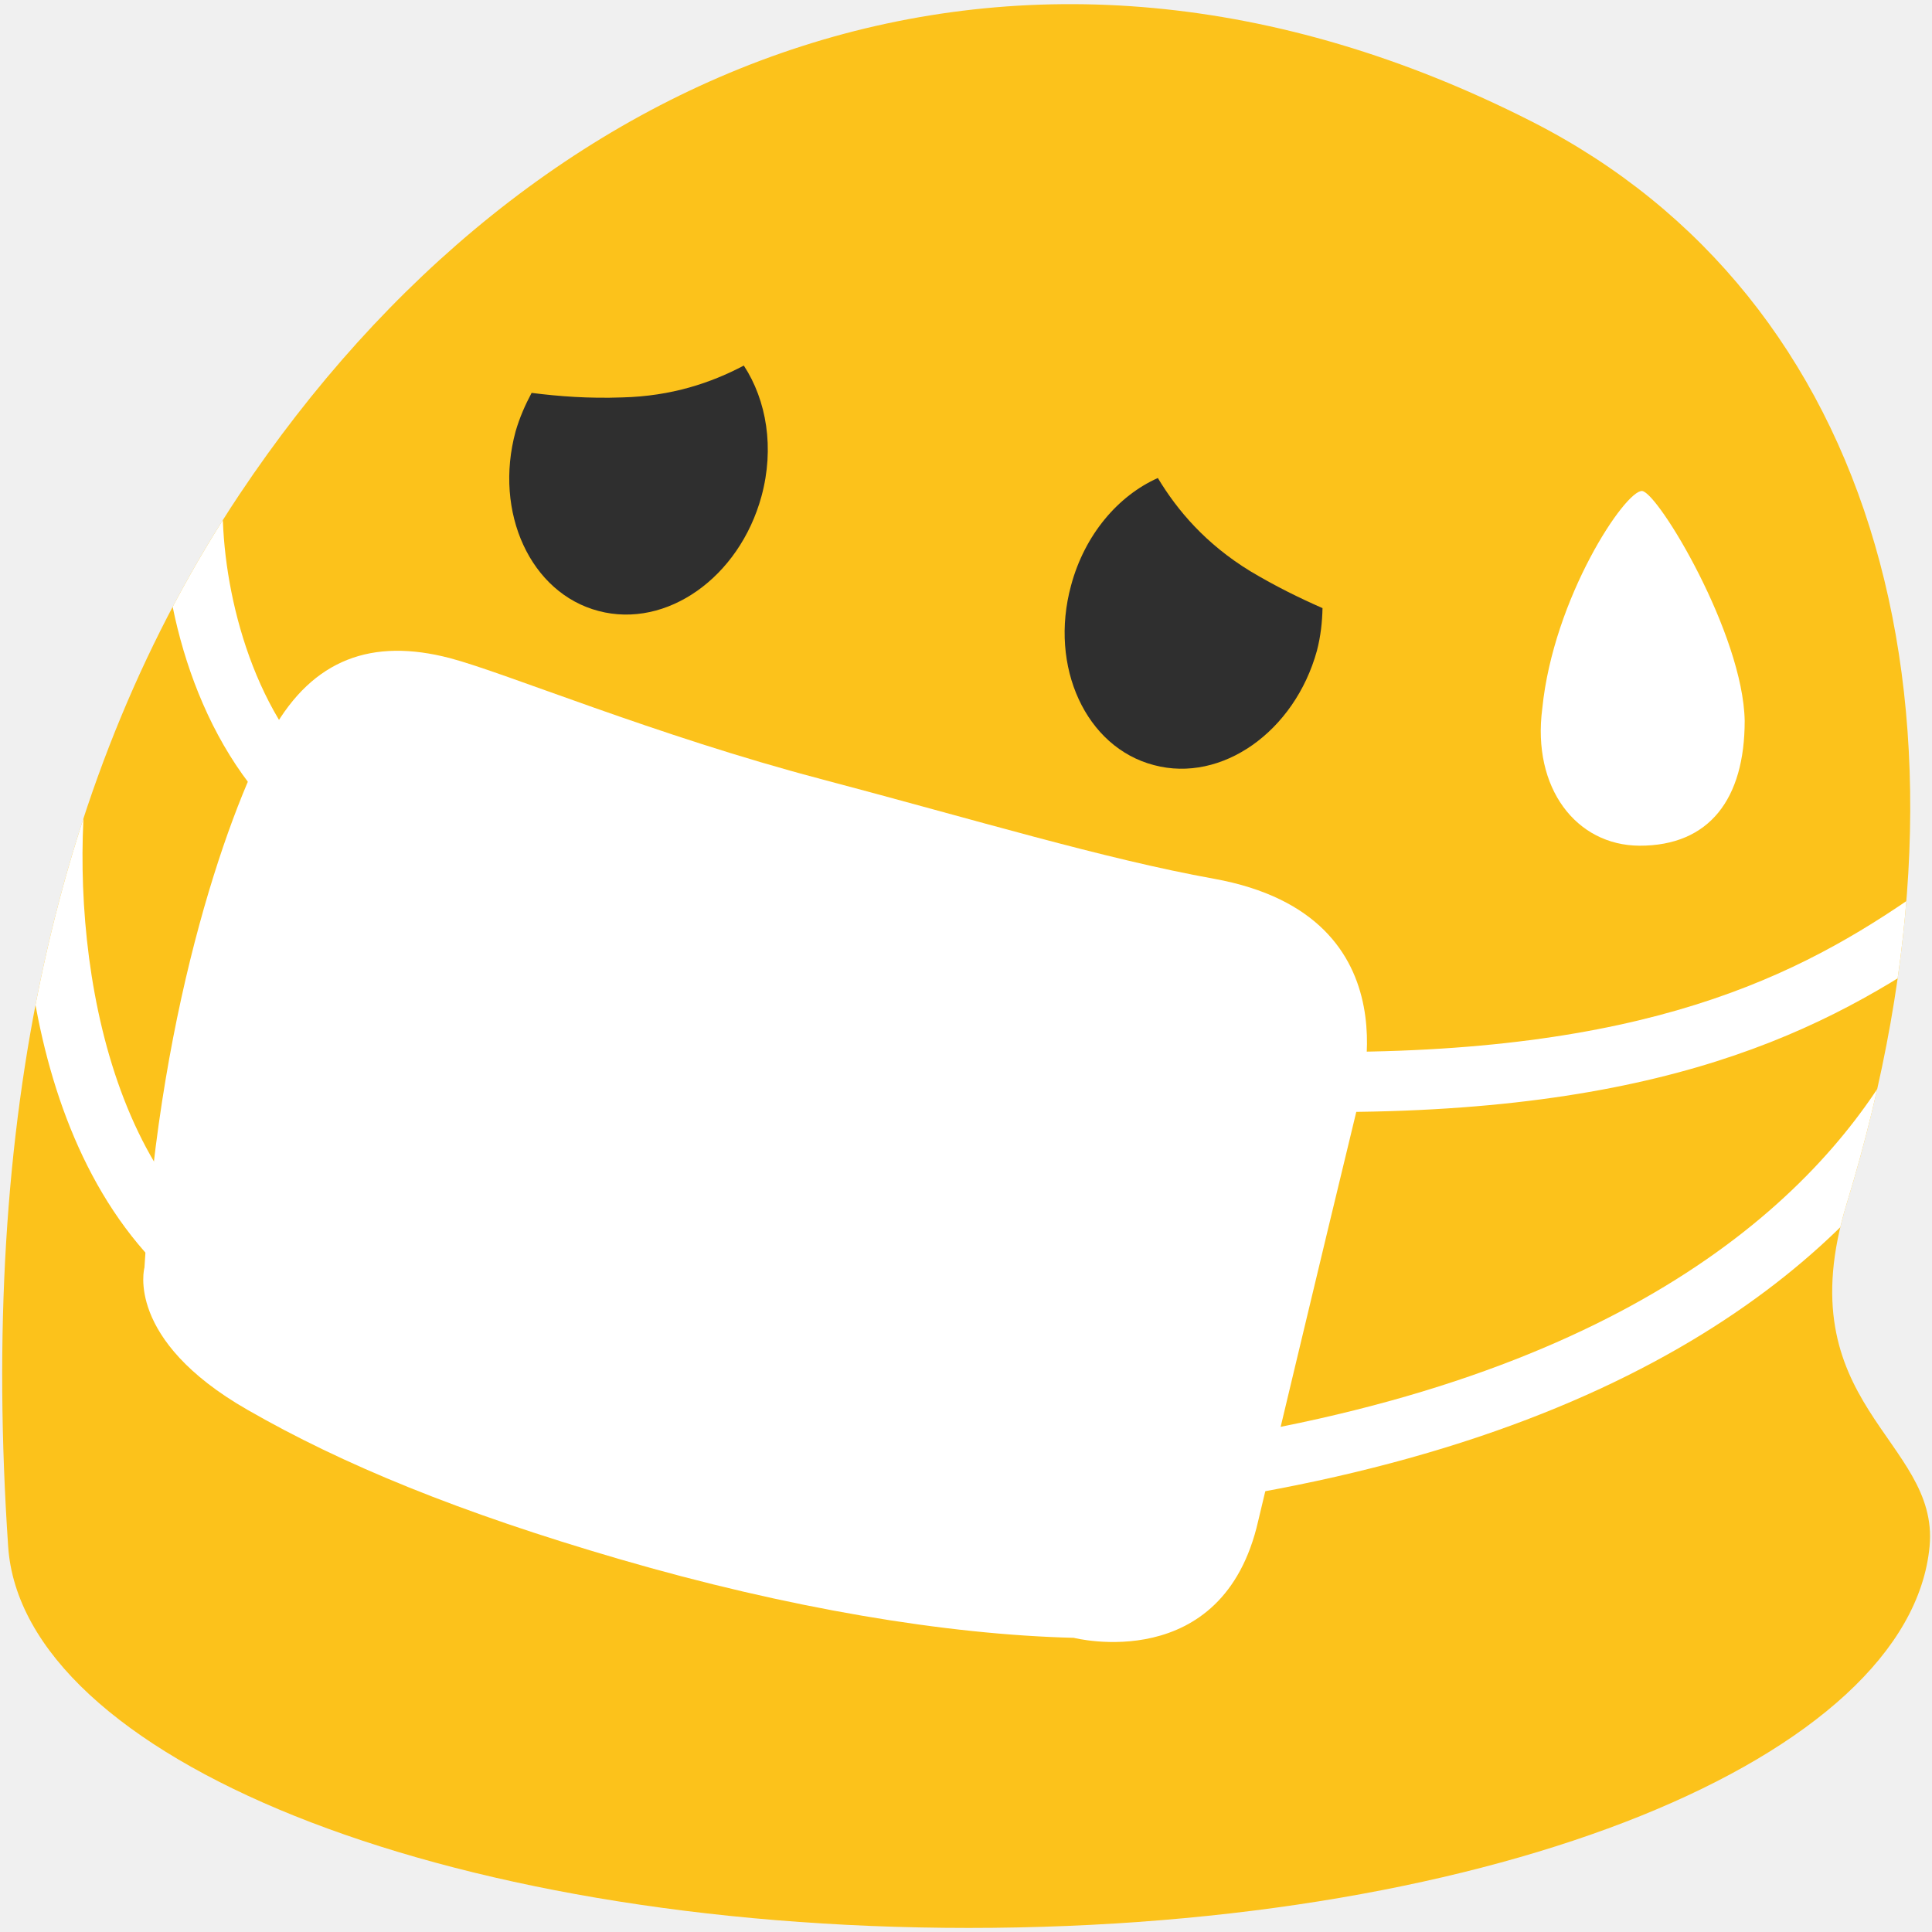
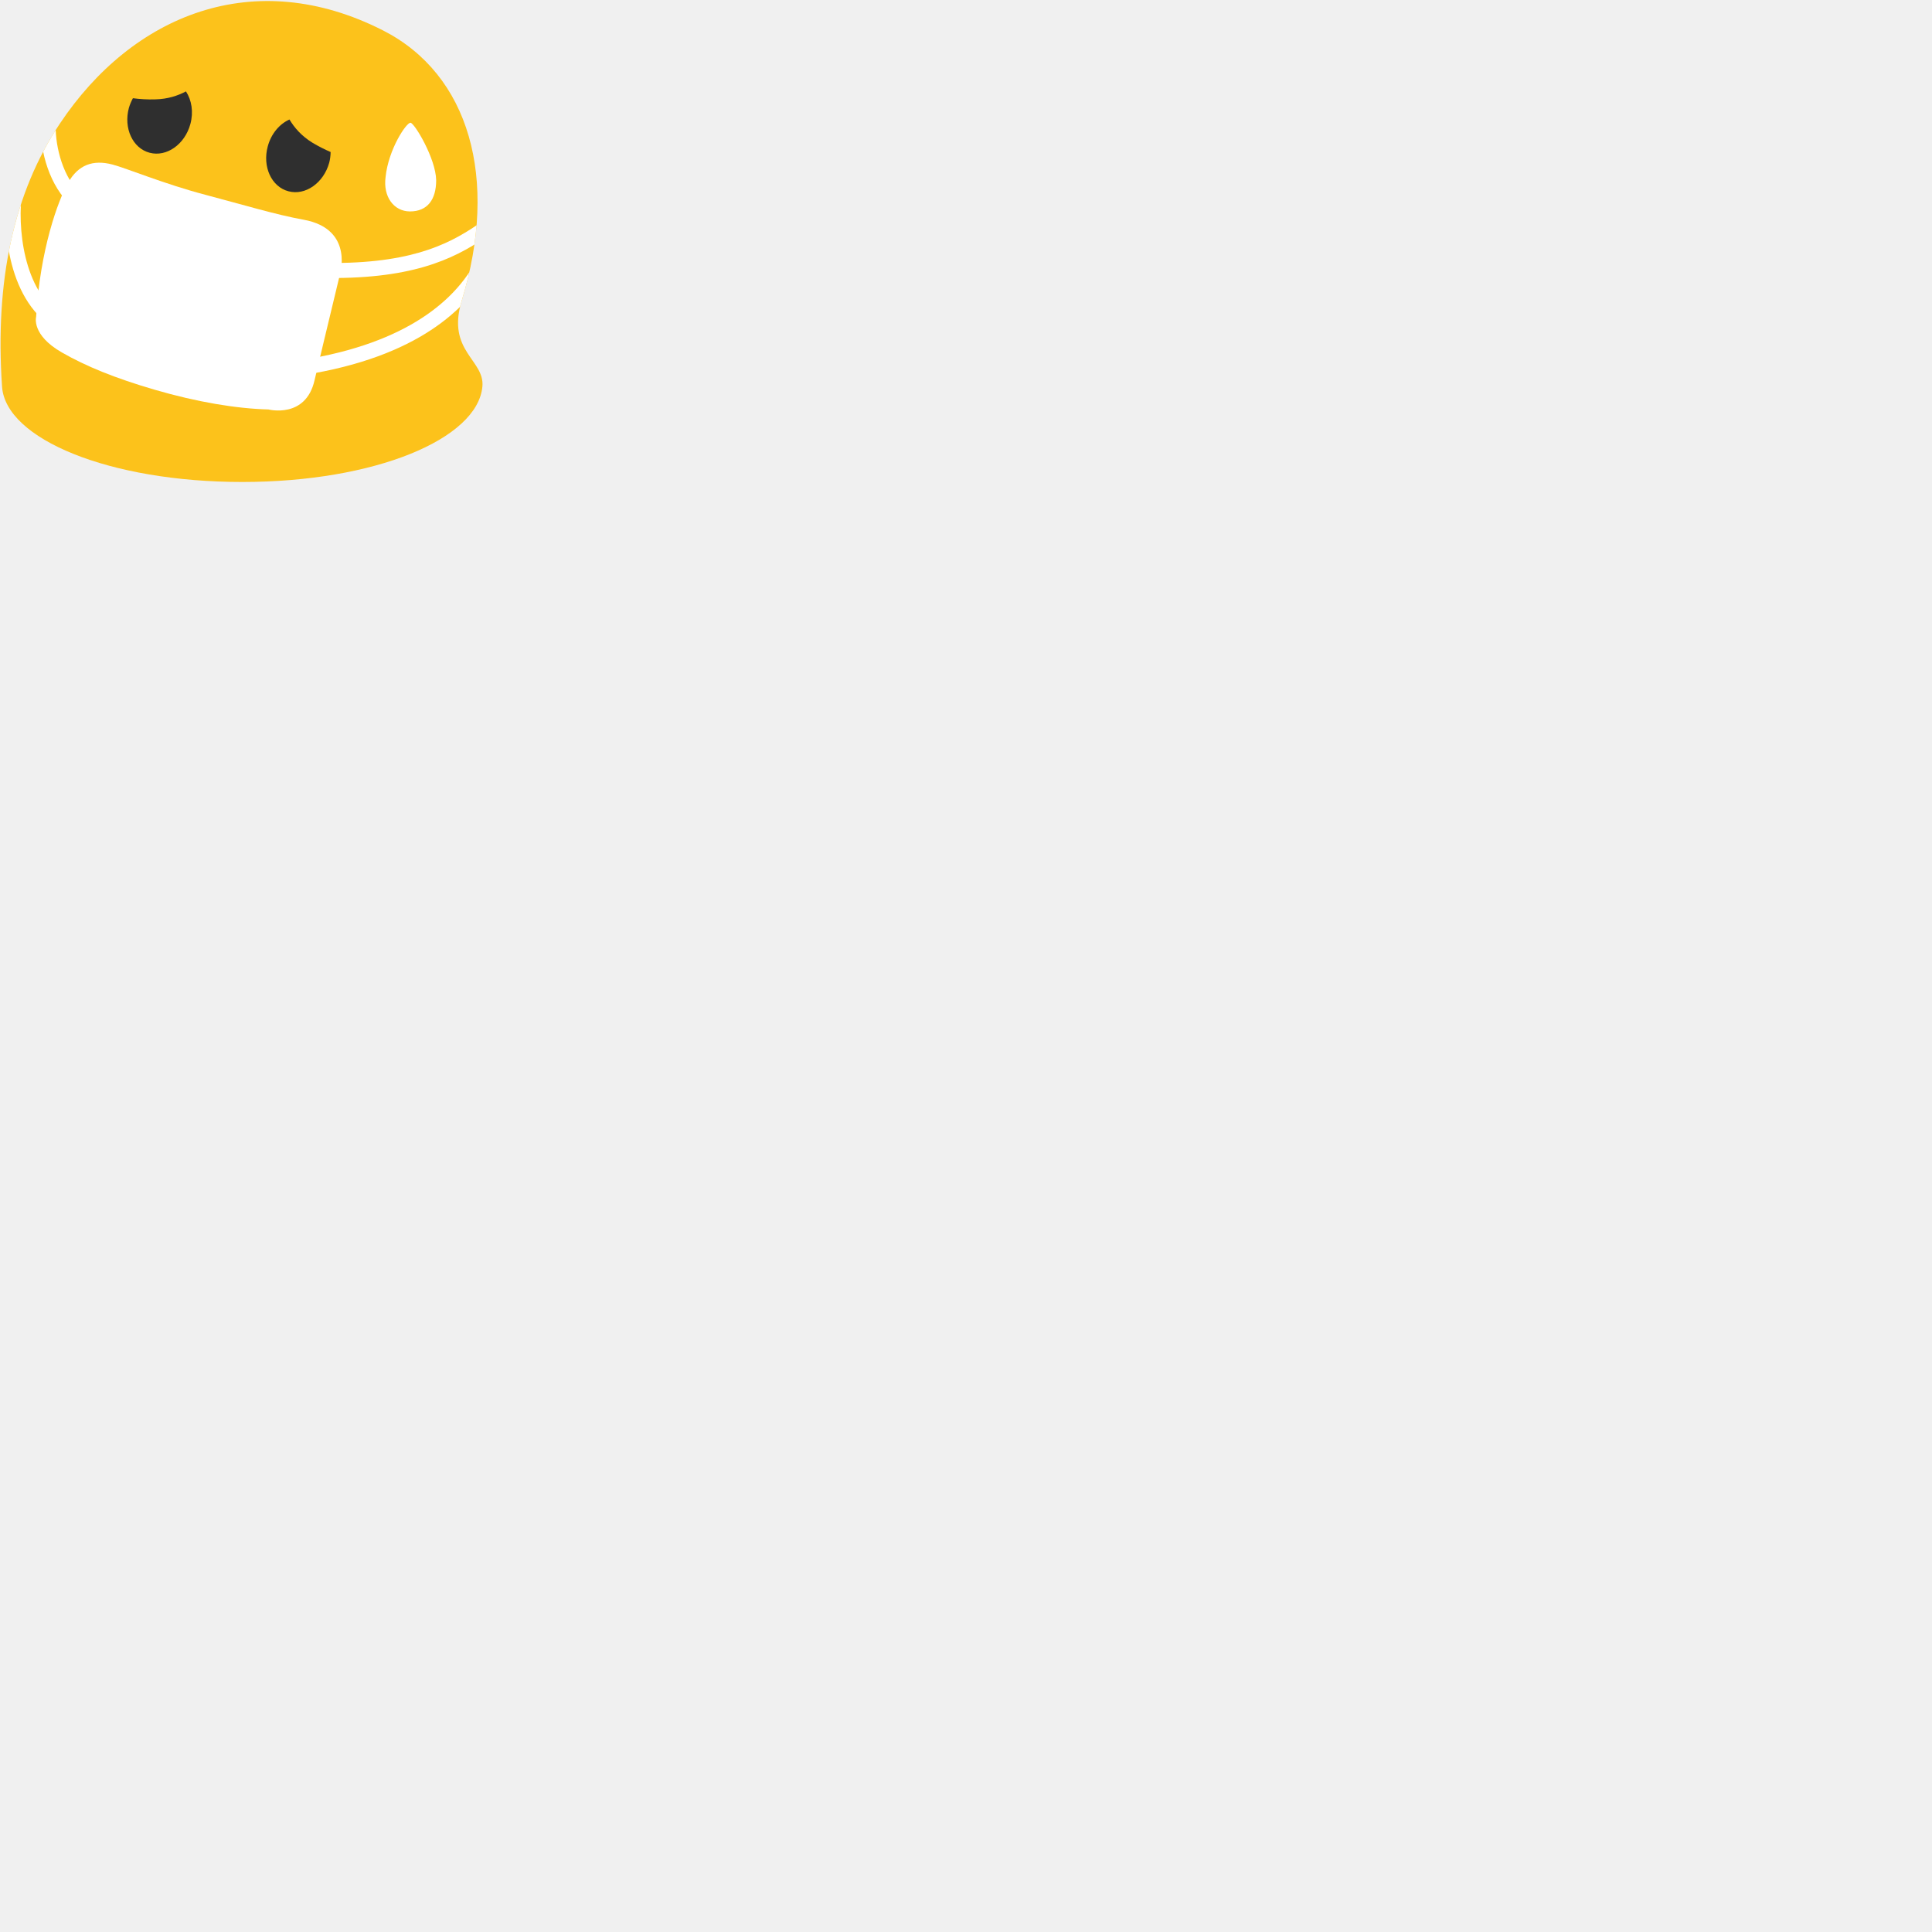
- <svg xmlns="http://www.w3.org/2000/svg" xmlns:xlink="http://www.w3.org/1999/xlink" version="1.1" id="レイヤー_1" x="0px" y="0px" width="512px" height="512px" viewBox="0 0 128 128" enable-background="new 0 0 128 128" xml:space="preserve">
+ <svg xmlns="http://www.w3.org/2000/svg" xmlns:xlink="http://www.w3.org/1999/xlink" version="1.1" id="レイヤー_1" x="0px" y="0px" width="512px" height="512px" viewBox="0 0 512 512" enable-background="new 0 0 512 512" xml:space="preserve">
  <g>
    <g>
      <g>
        <defs>
          <path id="SVGID_1_" d="M15.87,32.75C35.15,3.87,67.36-9.3,101.5,8.06c22.84,11.63,30.78,39.21,20.86,71.65      c-4.1,13.37,6.14,15.64,5.48,22.74c-1.3,13.9-28.49,25.28-63.65,25.28c-35.15,0-62.72-11.35-63.65-25.28      C-1.36,74.39,3.58,51.2,15.87,32.75" />
        </defs>
        <use xlink:href="#SVGID_1_" overflow="visible" fill="#FCC21B" />
        <clipPath id="SVGID_2_">
          <use xlink:href="#SVGID_1_" overflow="visible" />
        </clipPath>
        <path clip-path="url(#SVGID_2_)" fill="#FFFFFF" d="M77.13,99.82c-0.97-0.03-1.8-0.74-1.93-1.72c-0.14-1.1,0.62-2.1,1.71-2.25     c30.05-4.03,42.91-15.94,48.41-25.21c0.56-0.95,1.79-1.27,2.74-0.7c0.95,0.56,1.27,1.78,0.7,2.73     c-5.95,10.04-19.68,22.9-51.31,27.14C77.34,99.82,77.24,99.82,77.13,99.82z" />
        <path clip-path="url(#SVGID_2_)" fill="#FFFFFF" d="M84.55,73.63c-0.09,0-0.18,0-0.28,0c-1.09-0.03-1.96-0.95-1.93-2.04     c0.02-1.11,0.93-1.97,2.03-1.95l0,0c0.1,0,0.19,0.01,0.28,0.01c22.98,0.58,33.65-4.48,41.77-10.03c0.91-0.62,2.15-0.39,2.76,0.52     c0.64,0.91,0.39,2.15-0.52,2.77C120.01,68.83,108.66,74.23,84.55,73.63z" />
        <path clip-path="url(#SVGID_2_)" fill="#FFFFFF" d="M21.47,56.12c-0.39-0.01-0.8-0.14-1.15-0.39c-6.64-5-9.29-14.12-9.54-20.99     c-0.04-1.11,0.83-2.03,1.92-2.07c1.09-0.03,2.03,0.81,2.07,1.92c0.22,5.68,2.42,13.78,7.95,17.94c0.87,0.66,1.06,1.92,0.4,2.8     C22.72,55.87,22.1,56.14,21.47,56.12z" />
        <path clip-path="url(#SVGID_2_)" fill="#FFFFFF" d="M15.35,87.32c-0.35,0-0.7-0.11-1.02-0.31C1.48,78.85,0.61,59.09,1.94,49.77     c0.16-1.09,1.17-1.82,2.26-1.69c1.09,0.16,1.85,1.17,1.7,2.27c-1.41,9.79,0.24,26.75,10.57,33.3c0.93,0.59,1.21,1.82,0.62,2.75     C16.7,87.01,16.02,87.34,15.35,87.32z" />
        <path clip-path="url(#SVGID_2_)" fill="#FFFFFF" d="M18.06,48.4c-2.69,4.74-7.43,17.73-8.49,35.58c0,0-1.32,4.76,6.82,9.42     c6.33,3.64,14.07,6.81,24.63,9.89c11.18,3.26,21.68,5.01,30.12,5.22c0,0,9.89,2.54,12.22-7.75c0,0,4.36-18.3,6.59-27.48     c0,0,4.24-12.57-9.52-15.06c-7.31-1.32-15.8-3.9-25.98-6.59c-10.99-2.89-20.99-7.07-24.65-8.03     C24.66,42.26,20.75,43.65,18.06,48.4" />
      </g>
      <path fill="#FFFFFF" d="M115.59,47.76c-0.1-5.75-5.72-15.1-6.79-15.23c-1.11-0.09-5.88,7.07-6.62,14.41    c-0.69,5.27,2.25,9.07,6.44,9.09C113.26,56.04,115.59,52.92,115.59,47.76z" />
    </g>
    <g>
      <path fill="#2F2F2F" d="M34.16,28.58c0.27-0.93,0.64-1.76,1.06-2.55c1.81,0.23,3.78,0.38,6,0.3c3.28-0.08,5.9-0.97,8.06-2.11    c1.51,2.31,2.04,5.46,1.17,8.66c-1.47,5.38-6.29,8.79-10.79,7.6C35.15,39.3,32.7,33.95,34.16,28.58z" />
      <path fill="#2F2F2F" d="M87.25,43.11c-1.48,5.37-6.32,8.78-10.8,7.58c-4.5-1.17-6.96-6.51-5.49-11.9c0.9-3.36,3.12-5.95,5.75-7.12    c1.3,2.16,3.18,4.37,6.12,6.17c1.69,1.01,3.27,1.78,4.79,2.45C87.6,41.21,87.5,42.15,87.25,43.11z" />
    </g>
  </g>
</svg>
